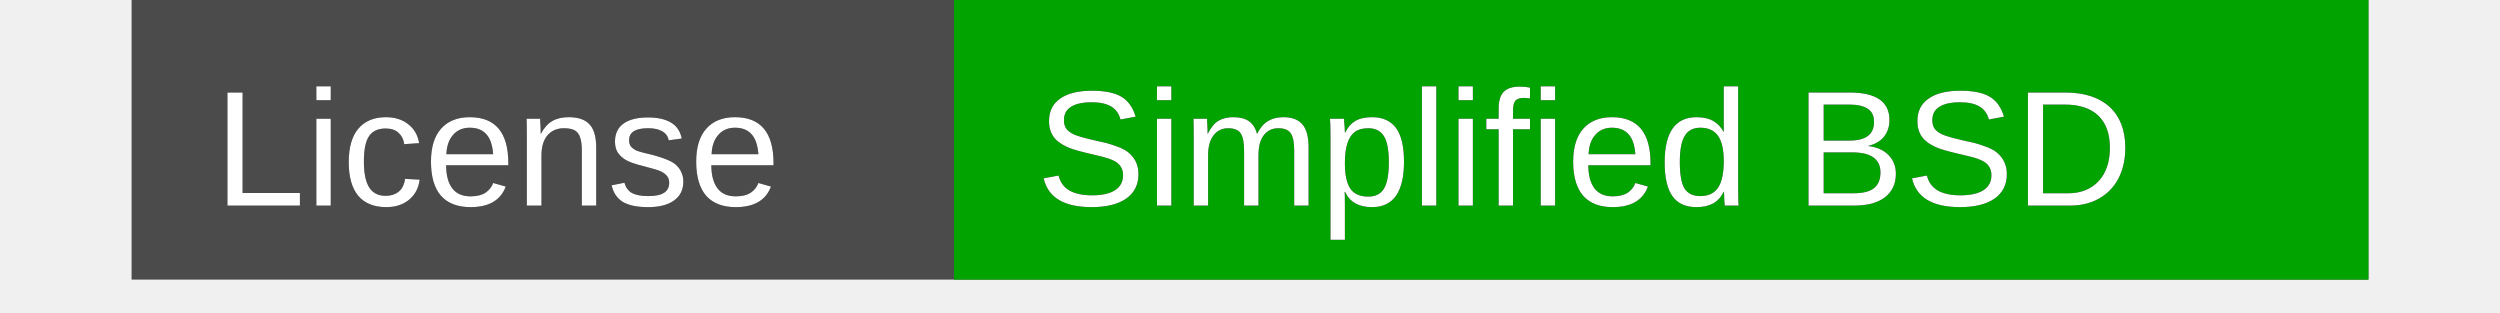
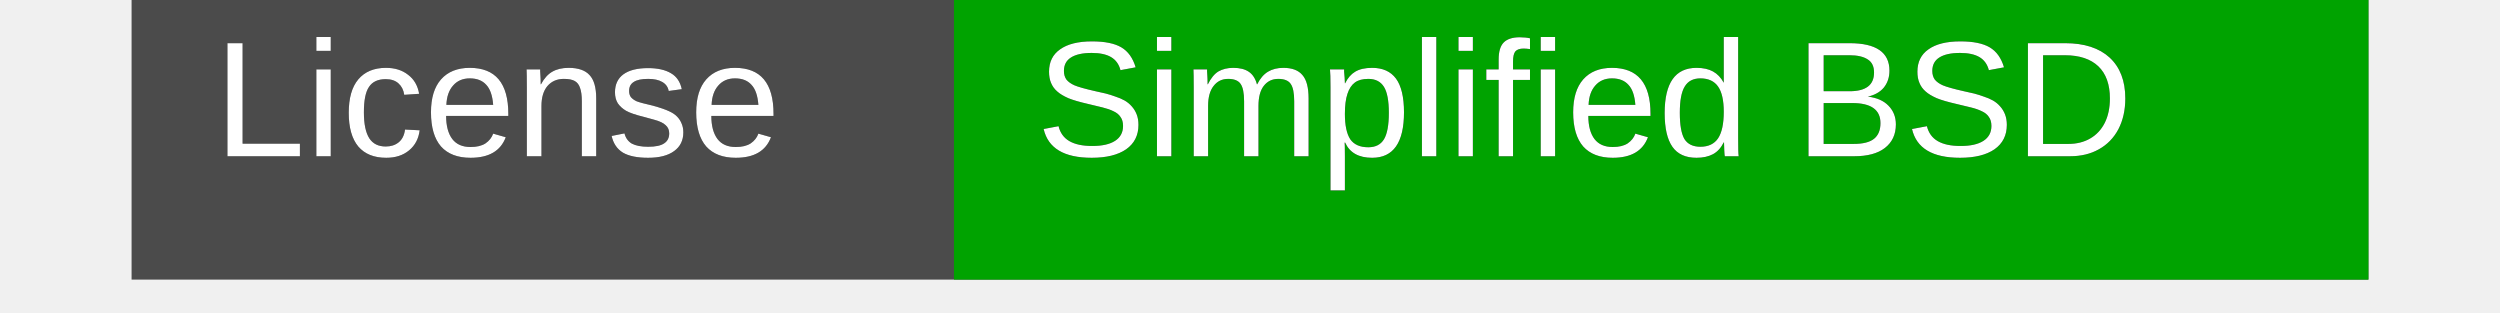
<svg xmlns="http://www.w3.org/2000/svg" height="19">
  <style type="text/css">text{alignment-baseline:middle;font-family:Arial,sans-serif;font-size:10px}background-color{yellow}</style>
  <rect x="0" y="0" width="136" height="17" style="fill:#4b4b4b;" />
  <rect x="50" y="0" width="86" height="17" style="fill:#00A300;" />
-   <text x="5" y="12.5" style="fill:#000;">License</text>
-   <text x="5" y="12.5" style="fill:#fff;">License</text>
-   <text x="55" y="12.5" style="fill:#000;">Simplified BSD</text>
-   <text x="55" y="12.5" style="fill:#fff;">Simplified BSD</text>
+   <text x="5" y="9.5" style="fill:#000;">License</text>
+   <text x="5" y="9.5" style="fill:#fff;">License</text>
+   <text x="55" y="9.5" style="fill:#000;">Simplified BSD</text>
+   <text x="55" y="9.5" style="fill:#fff;">Simplified BSD</text>
</svg>
